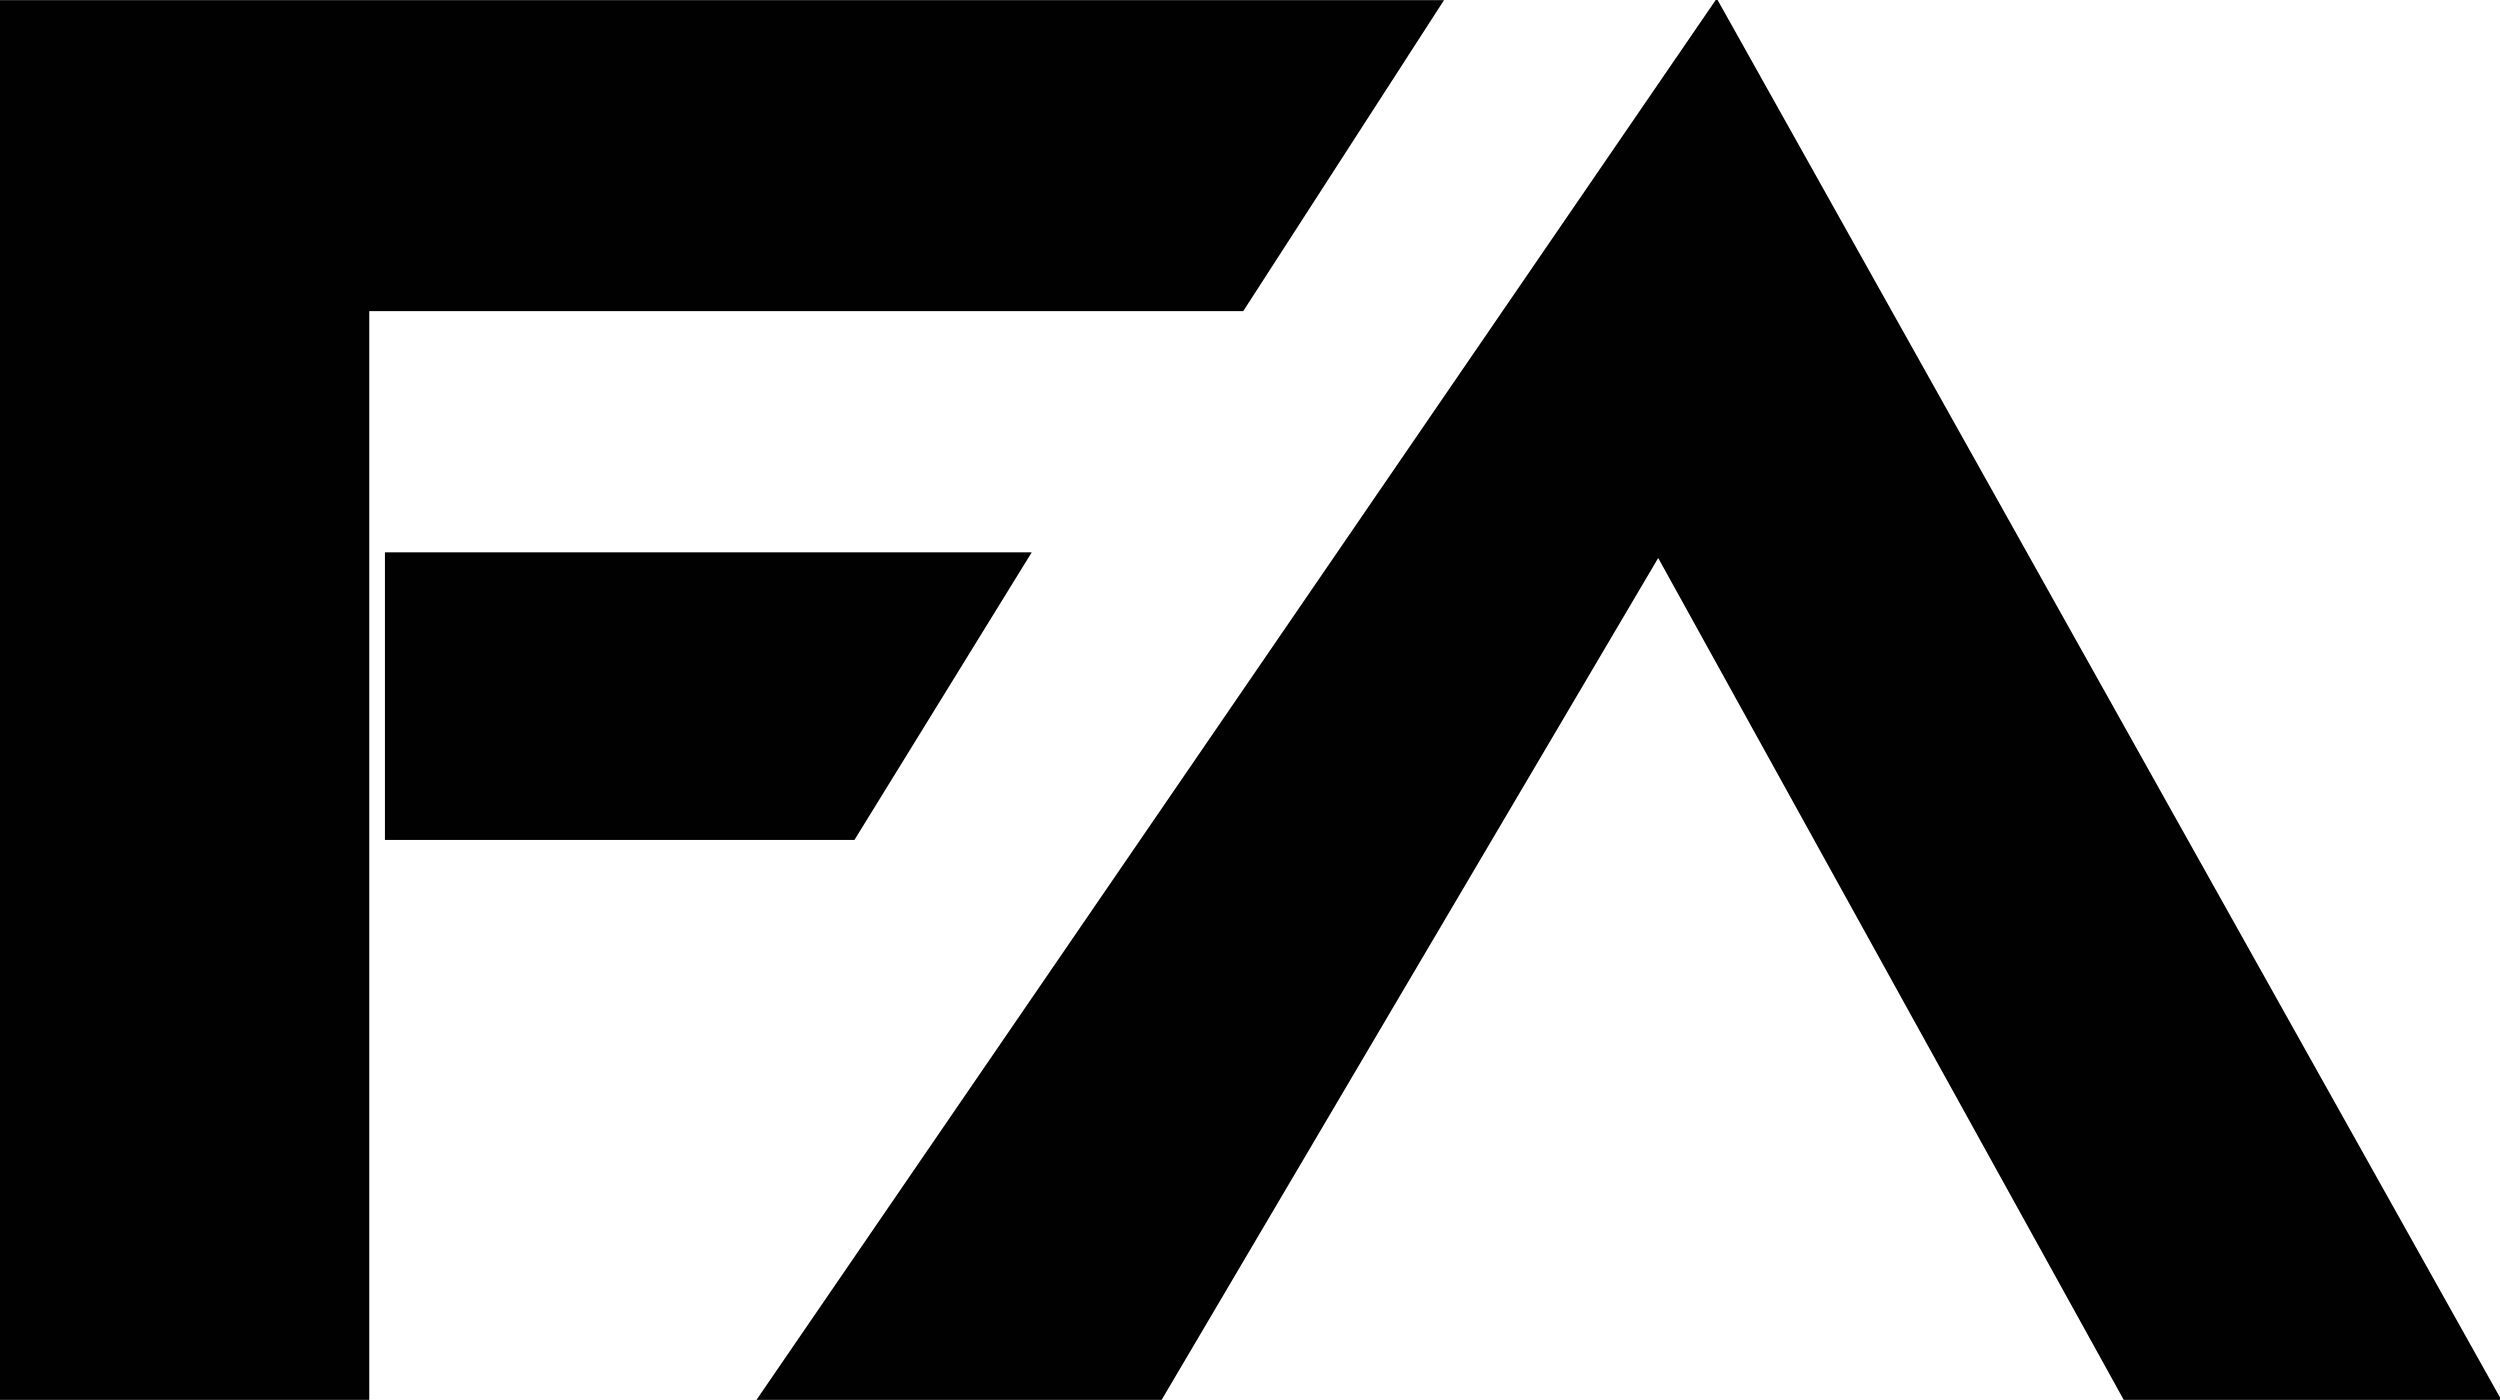
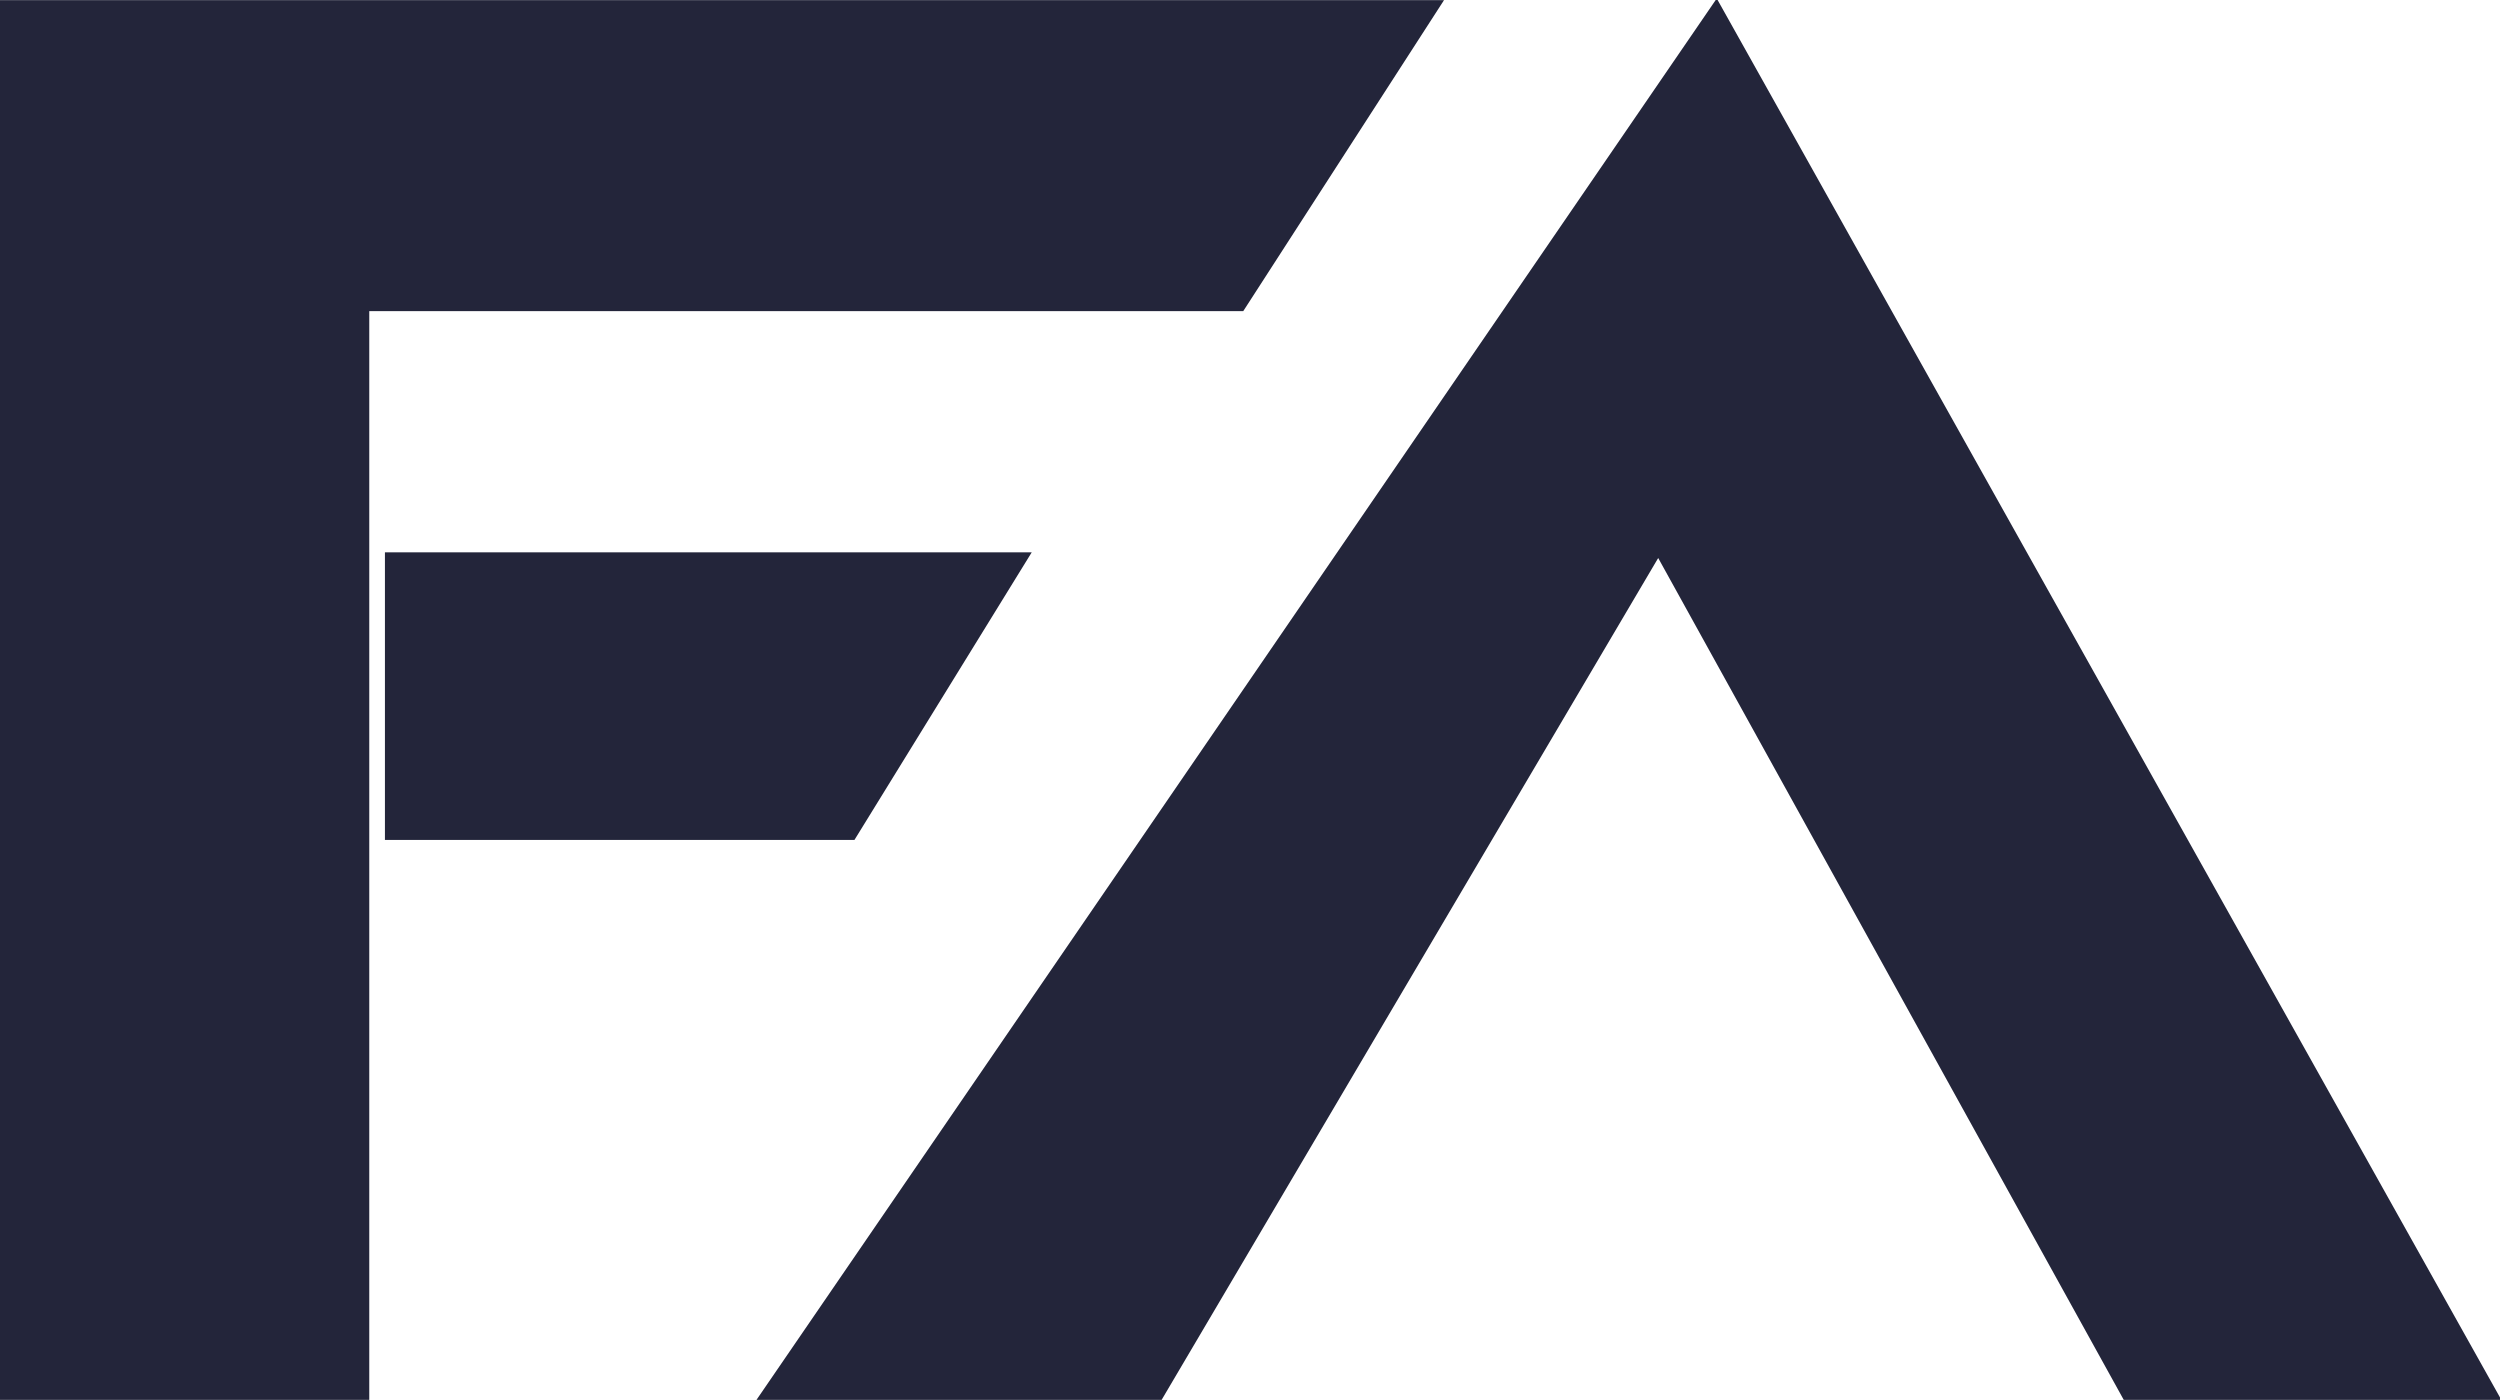
<svg xmlns="http://www.w3.org/2000/svg" width="200" height="112" viewBox="168.77 273.95 662.46 370.89" role="img" aria-label="Fitness Agency">
-   <g fill="#010101" stroke="#010101" stroke-miterlimit="10">
+   <g fill="#23253A" stroke="#23253A" stroke-miterlimit="10">
    <polygon points="169.27,644.34 266.12,644.34 266.12,355.85 497.94,355.85 550.49,274.45 169.27,274.45  " />
    <polygon points="271.27,495.97 271.27,420.76 441.27,420.76 394.91,495.97  " />
    <polygon points="370.18,644.34 623.64,274.45 830.73,644.34 731.82,644.34 608.18,420.76 476.3,644.34  " />
  </g>
</svg>
